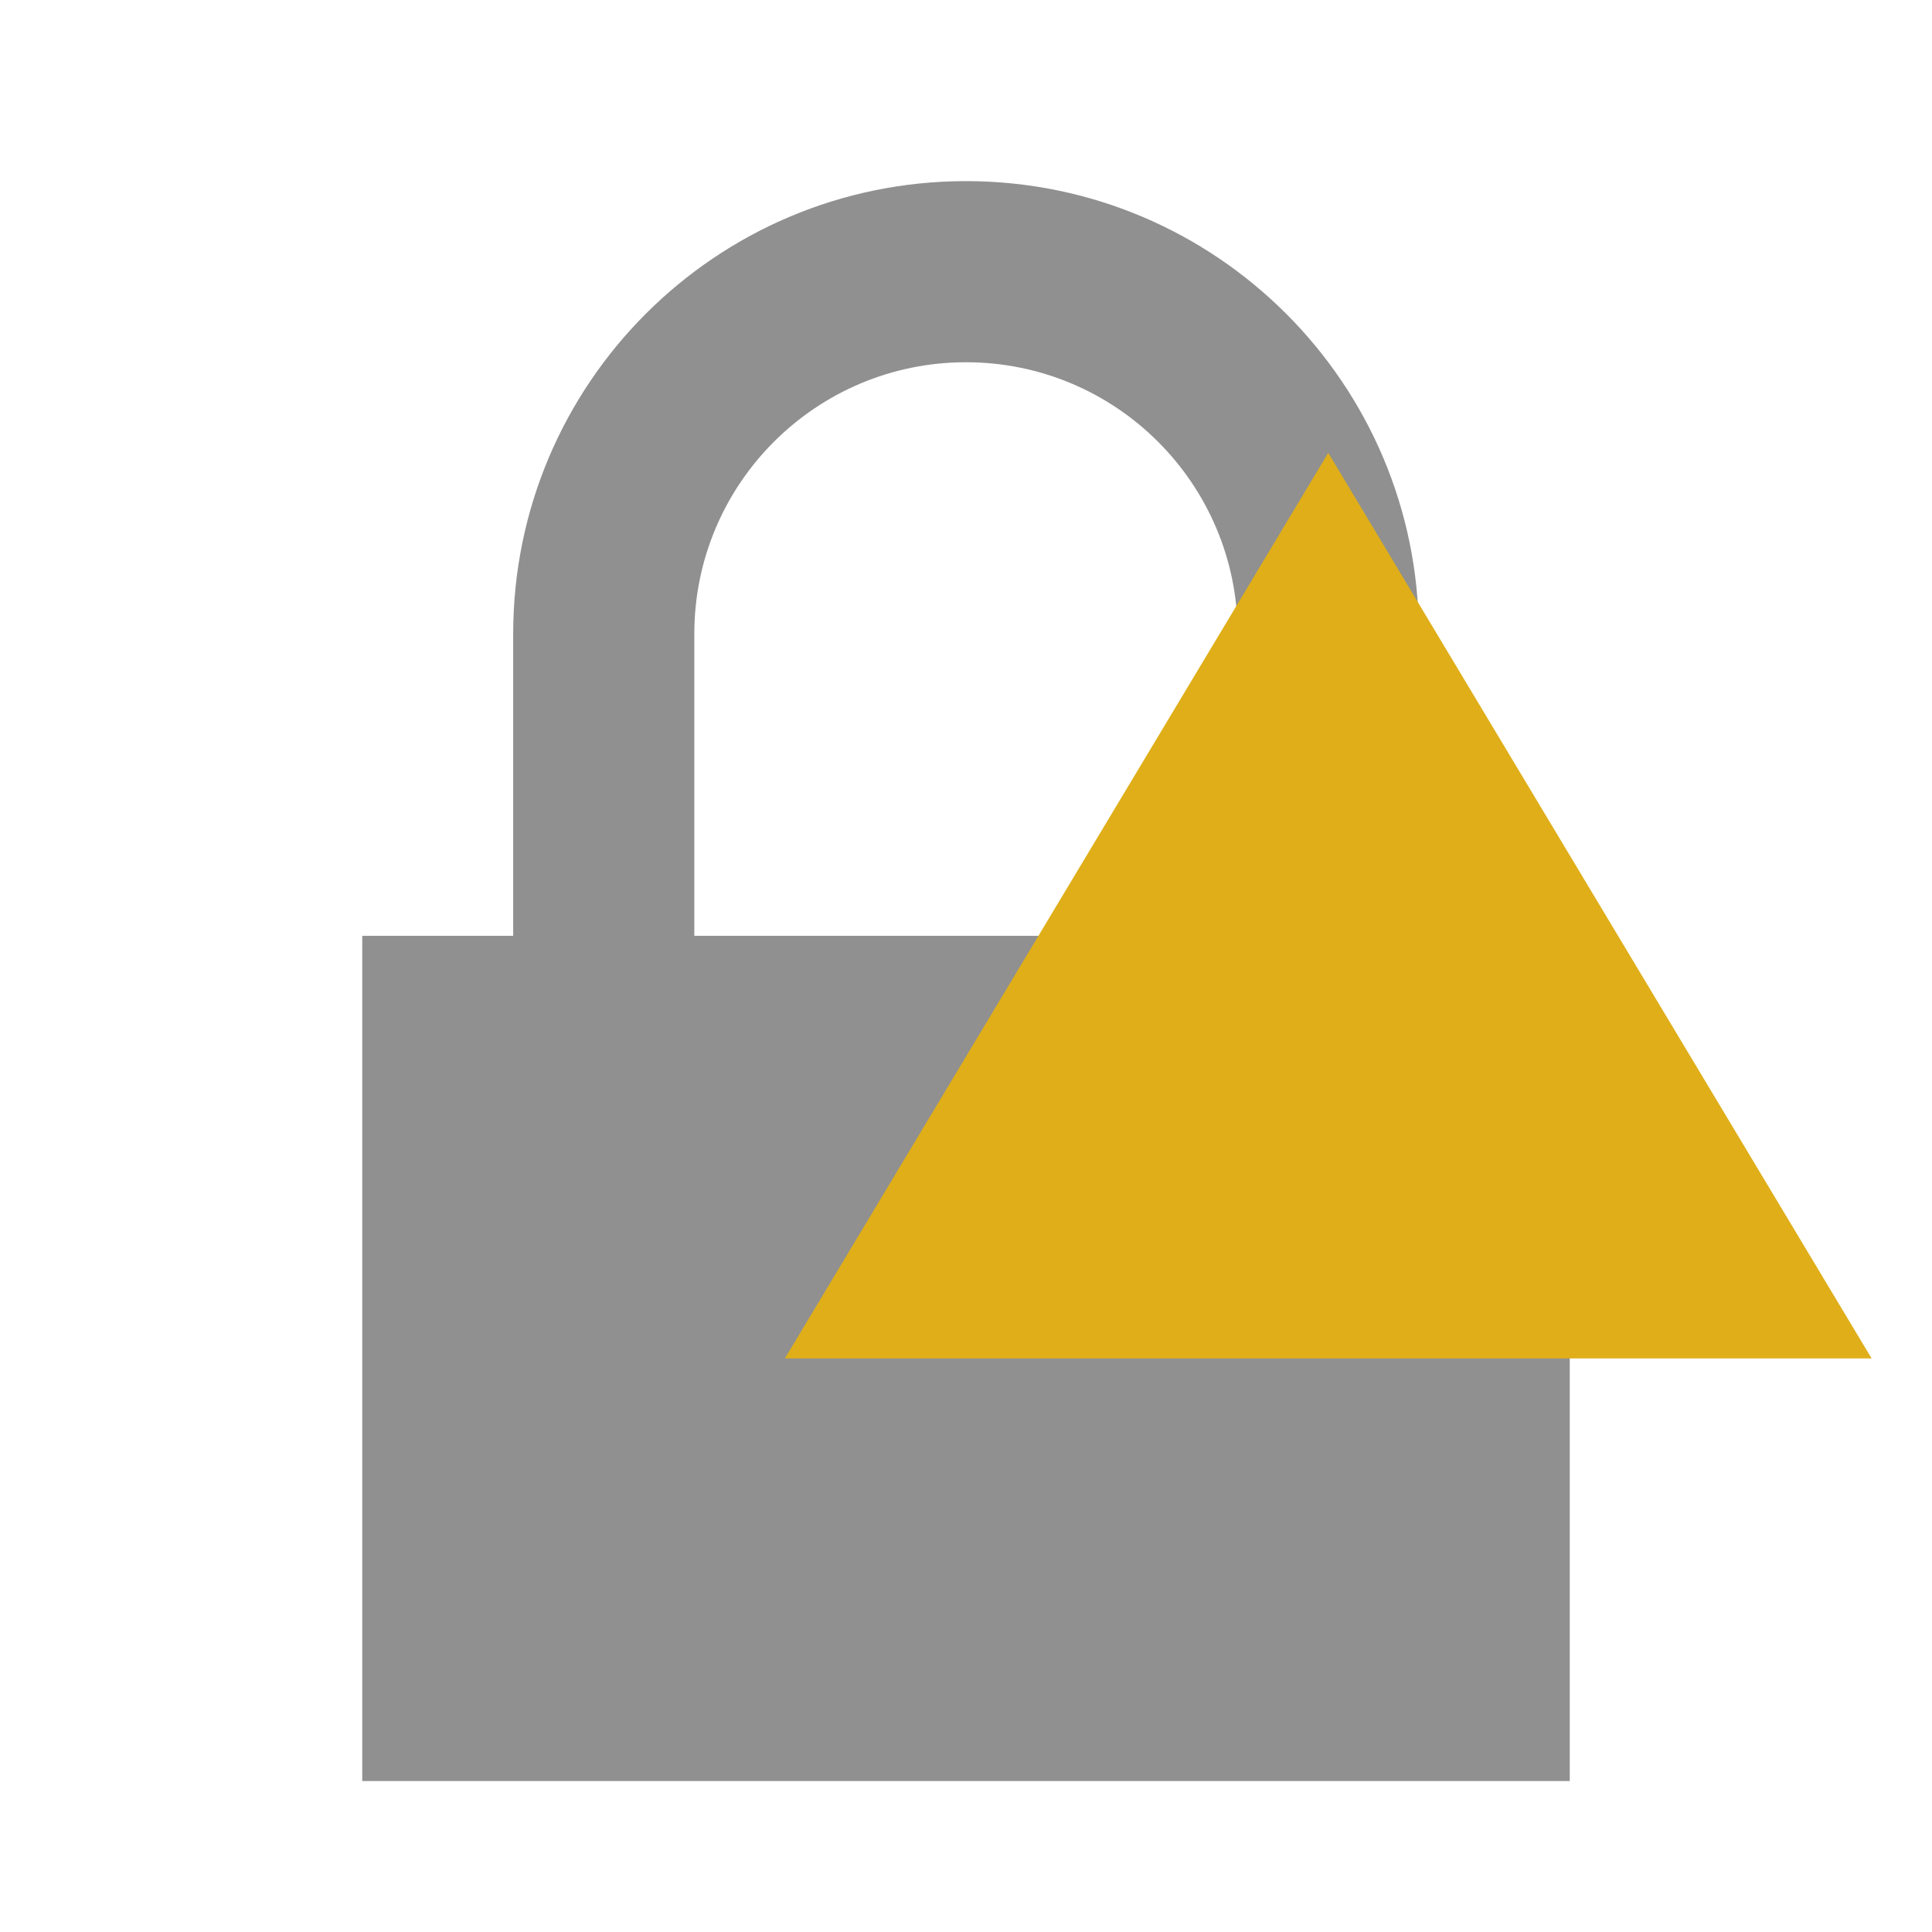
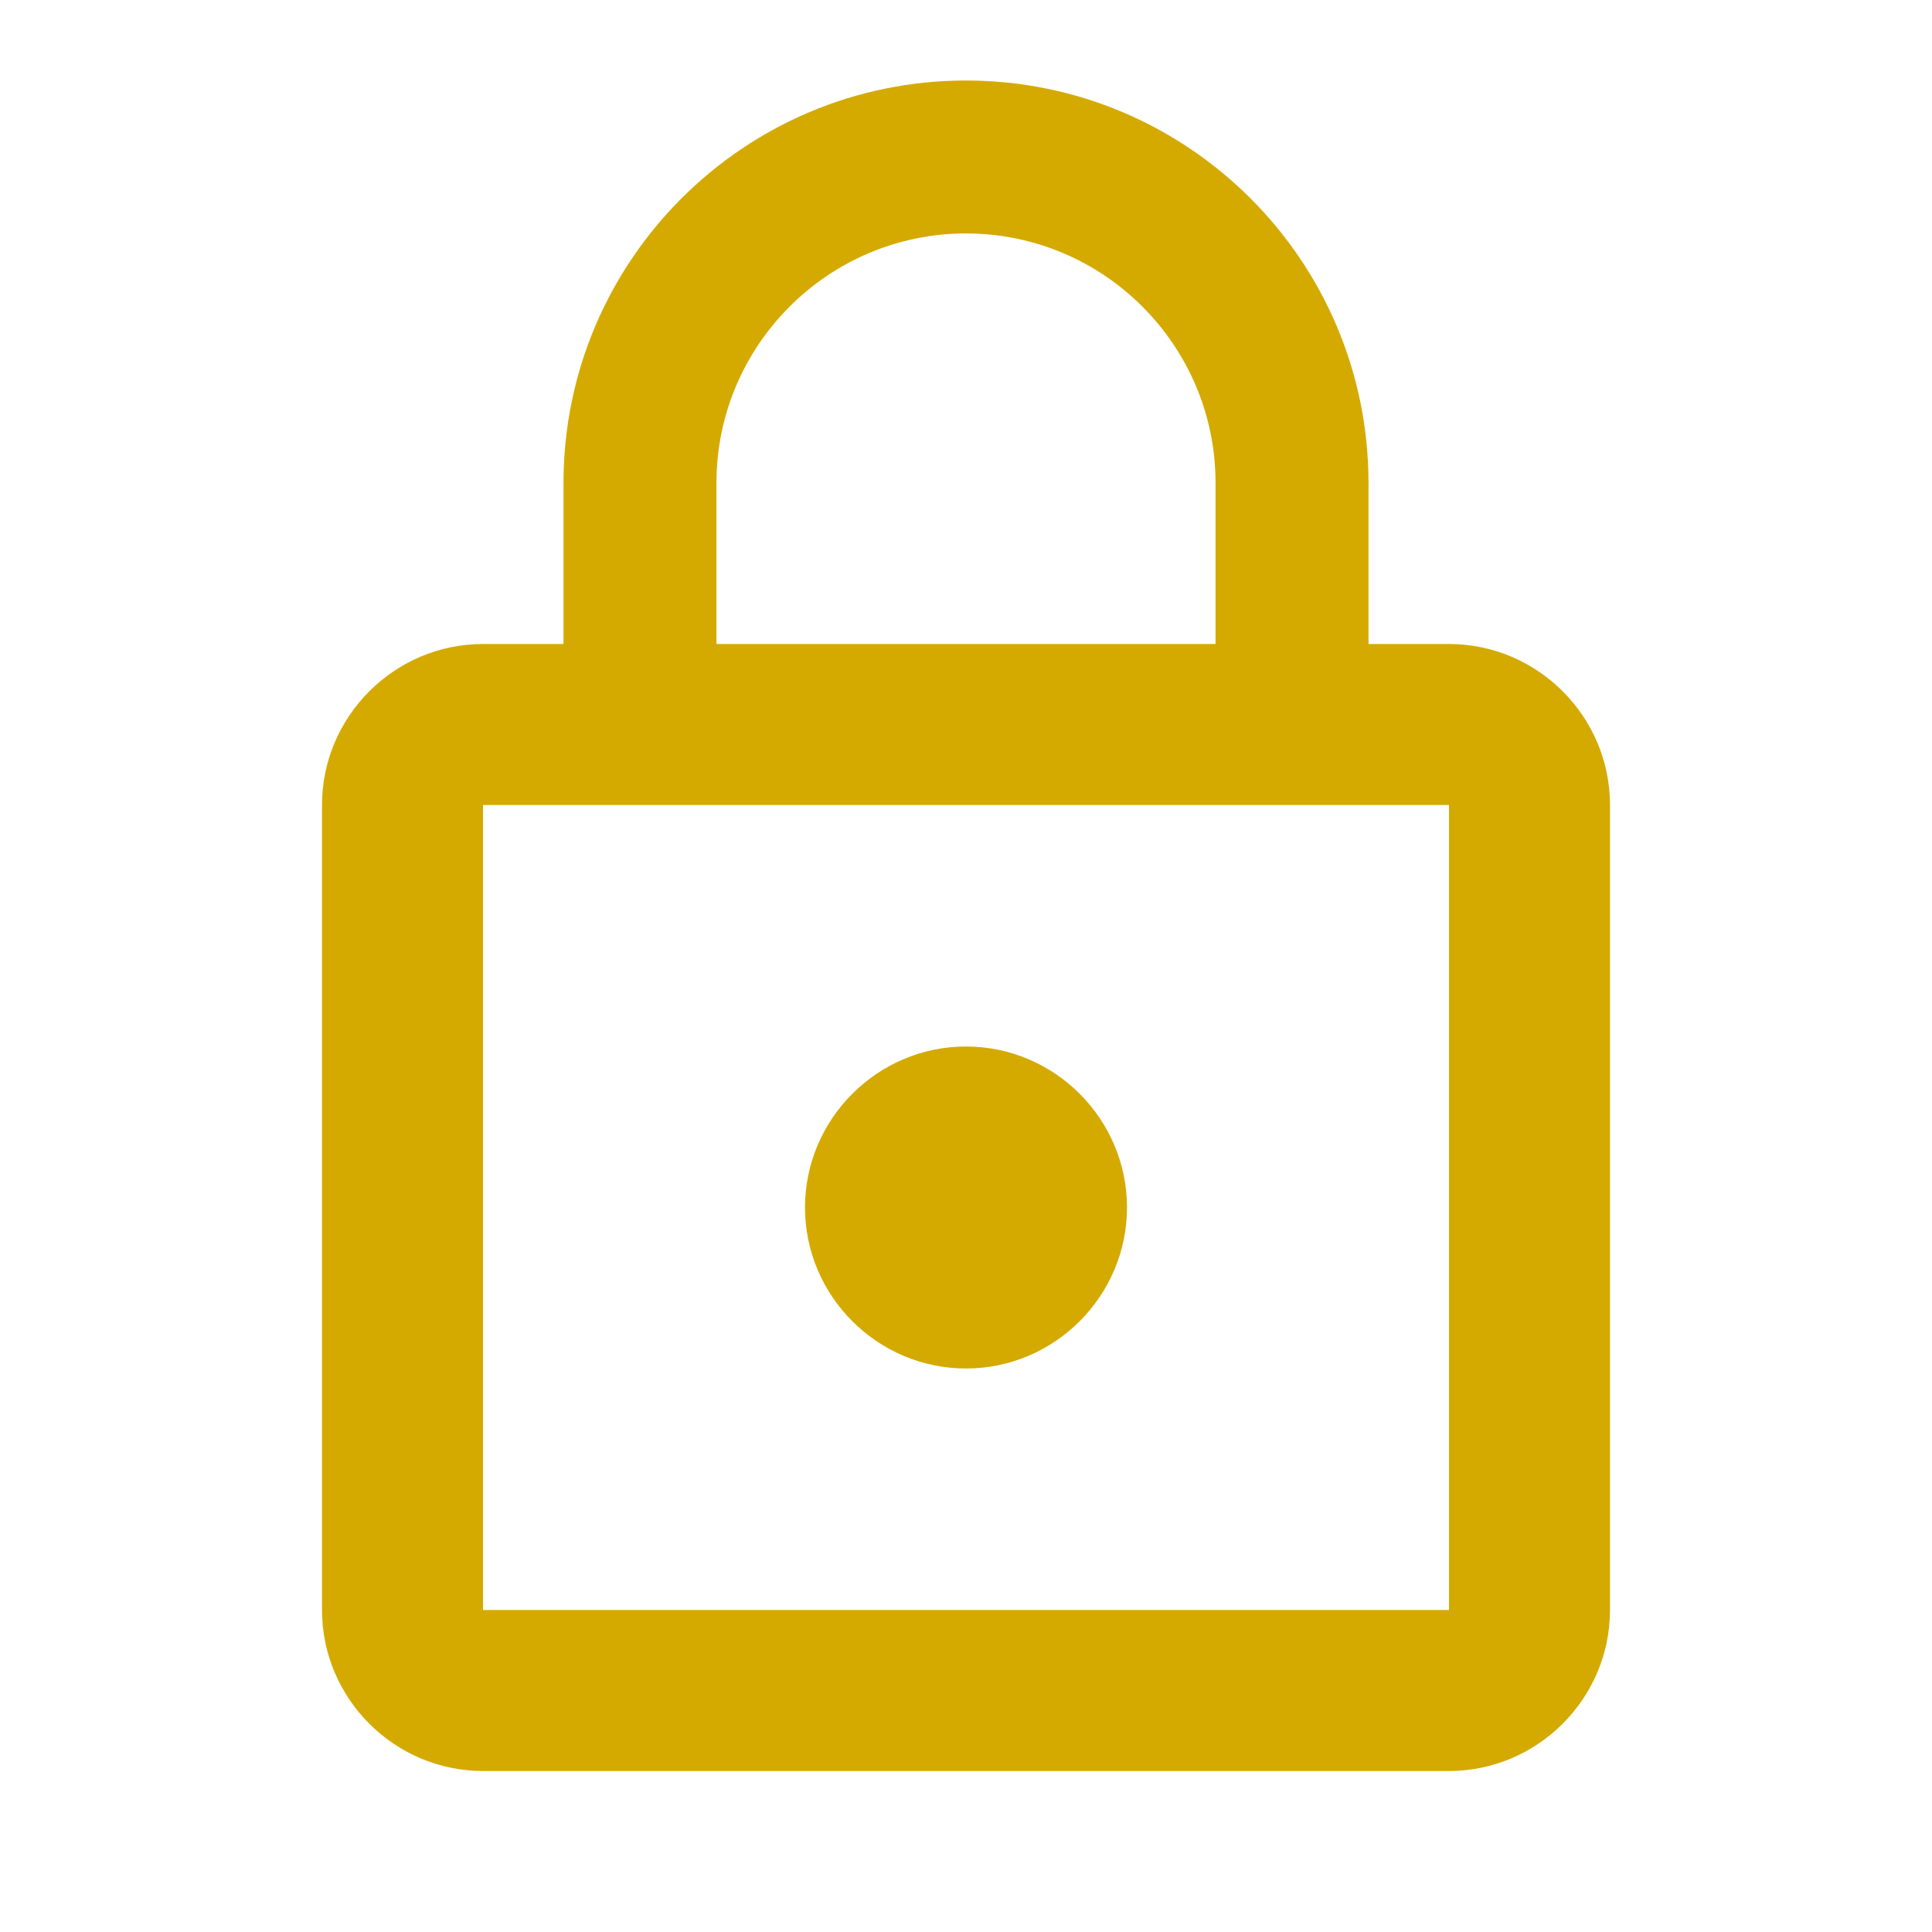
- <svg xmlns="http://www.w3.org/2000/svg" height="64" width="64" version="1.1">
-   <path fill="#909090" d="m32 6c-8.284 0-15 6.716-15 15v10h-5v28h40v-28h-5v-10c0-8.284-6.716-15-15-15zm0 6c4.971 0 9 4.029 9 9v10h-18v-10c0-4.971 4.029-9 9-9z" />
-   <path d="m26 45h36l-18-30z" fill="#dfae19" />
+ <svg xmlns="http://www.w3.org/2000/svg" enable-background="new 0 0 24 24" height="24px" viewBox="0 0 24 24" width="24px" fill="#000000" version="1.1" id="svg836">
+   <defs id="defs840" />
+   <g id="g826">
+     <rect fill="none" height="24" width="24" x="0" id="rect824" />
+   </g>
+   <g id="g834" style="fill:#d4aa00">
+     <g id="g832" style="fill:#d4aa00">
+       <g id="g830" style="fill:#d4aa00">
+         <path d="M12,17c1.1,0,2-0.9,2-2s-0.9-2-2-2s-2,0.9-2,2S10.9,17,12,17z M18,8h-1V6c0-2.76-2.24-5-5-5S7,3.24,7,6v2H6 c-1.1,0-2,0.9-2,2v10c0,1.1,0.9,2,2,2h12c1.1,0,2-0.9,2-2V10C20,8.9,19.1,8,18,8z M8.9,6c0-1.71,1.39-3.1,3.1-3.1 s3.1,1.39,3.1,3.1v2H8.9V6z M18,20H6V10h12V20z" id="path828" style="fill:#d4aa00" />
+       </g>
+     </g>
+   </g>
</svg>
